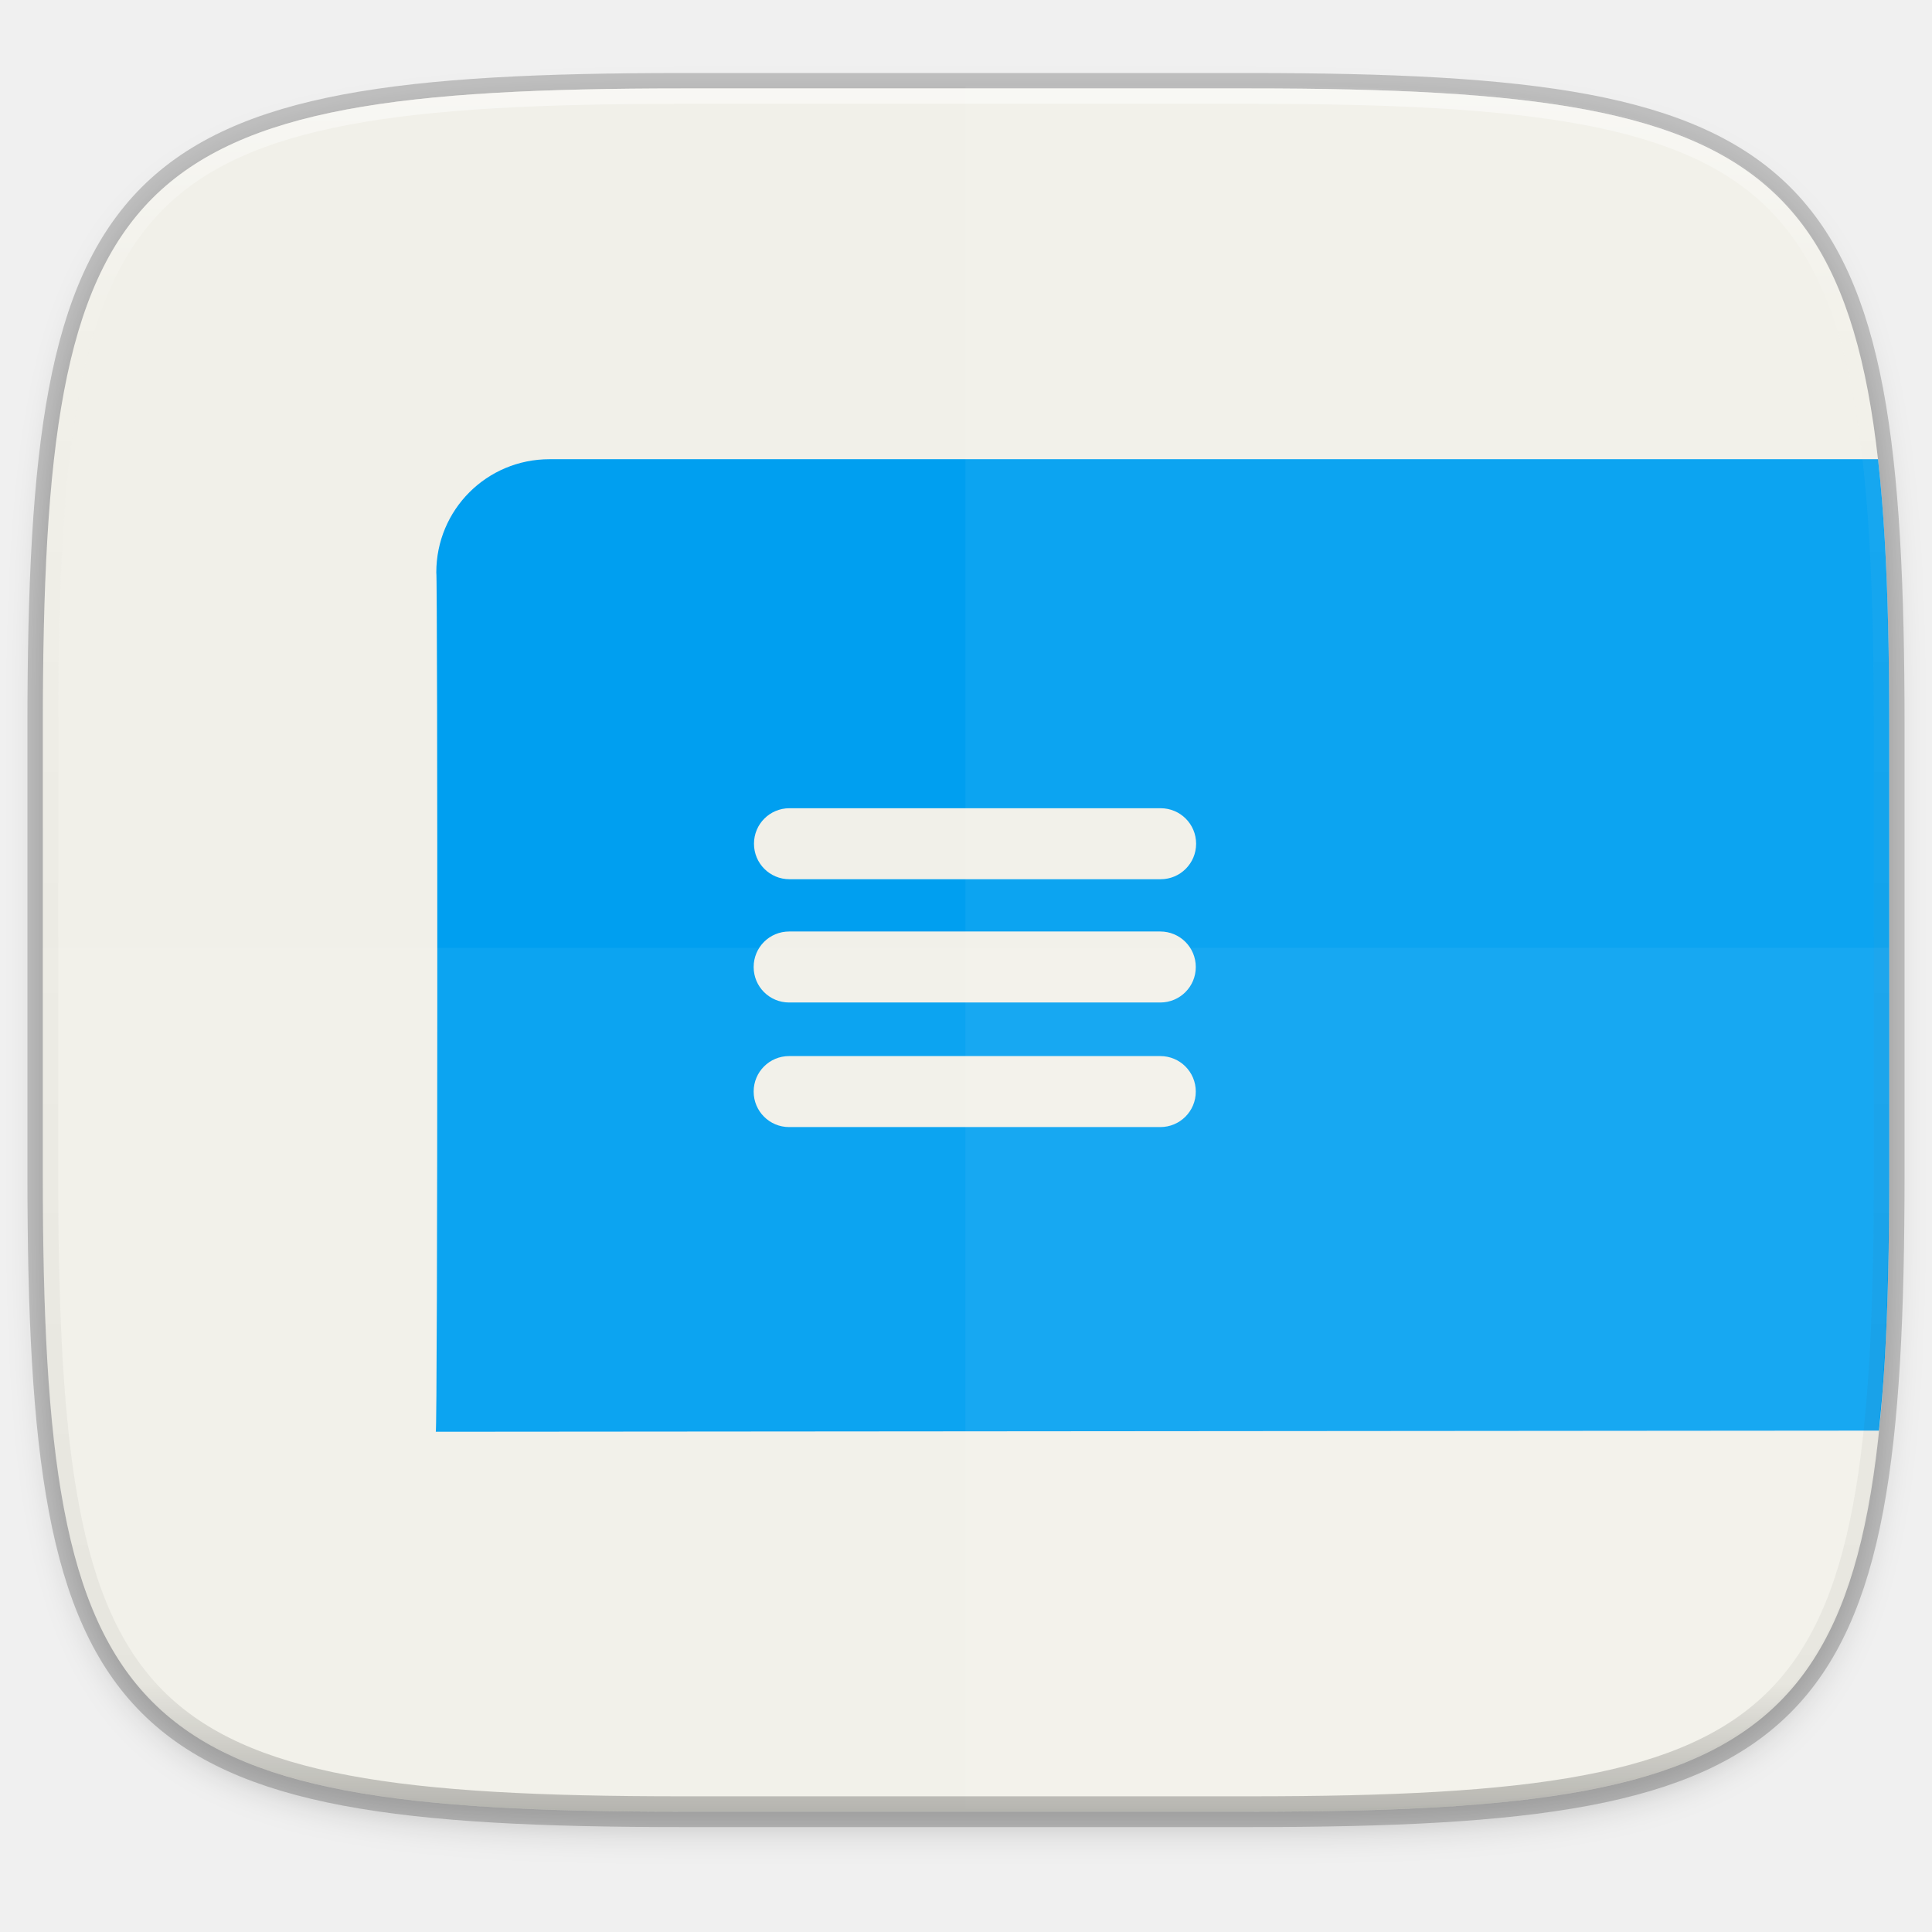
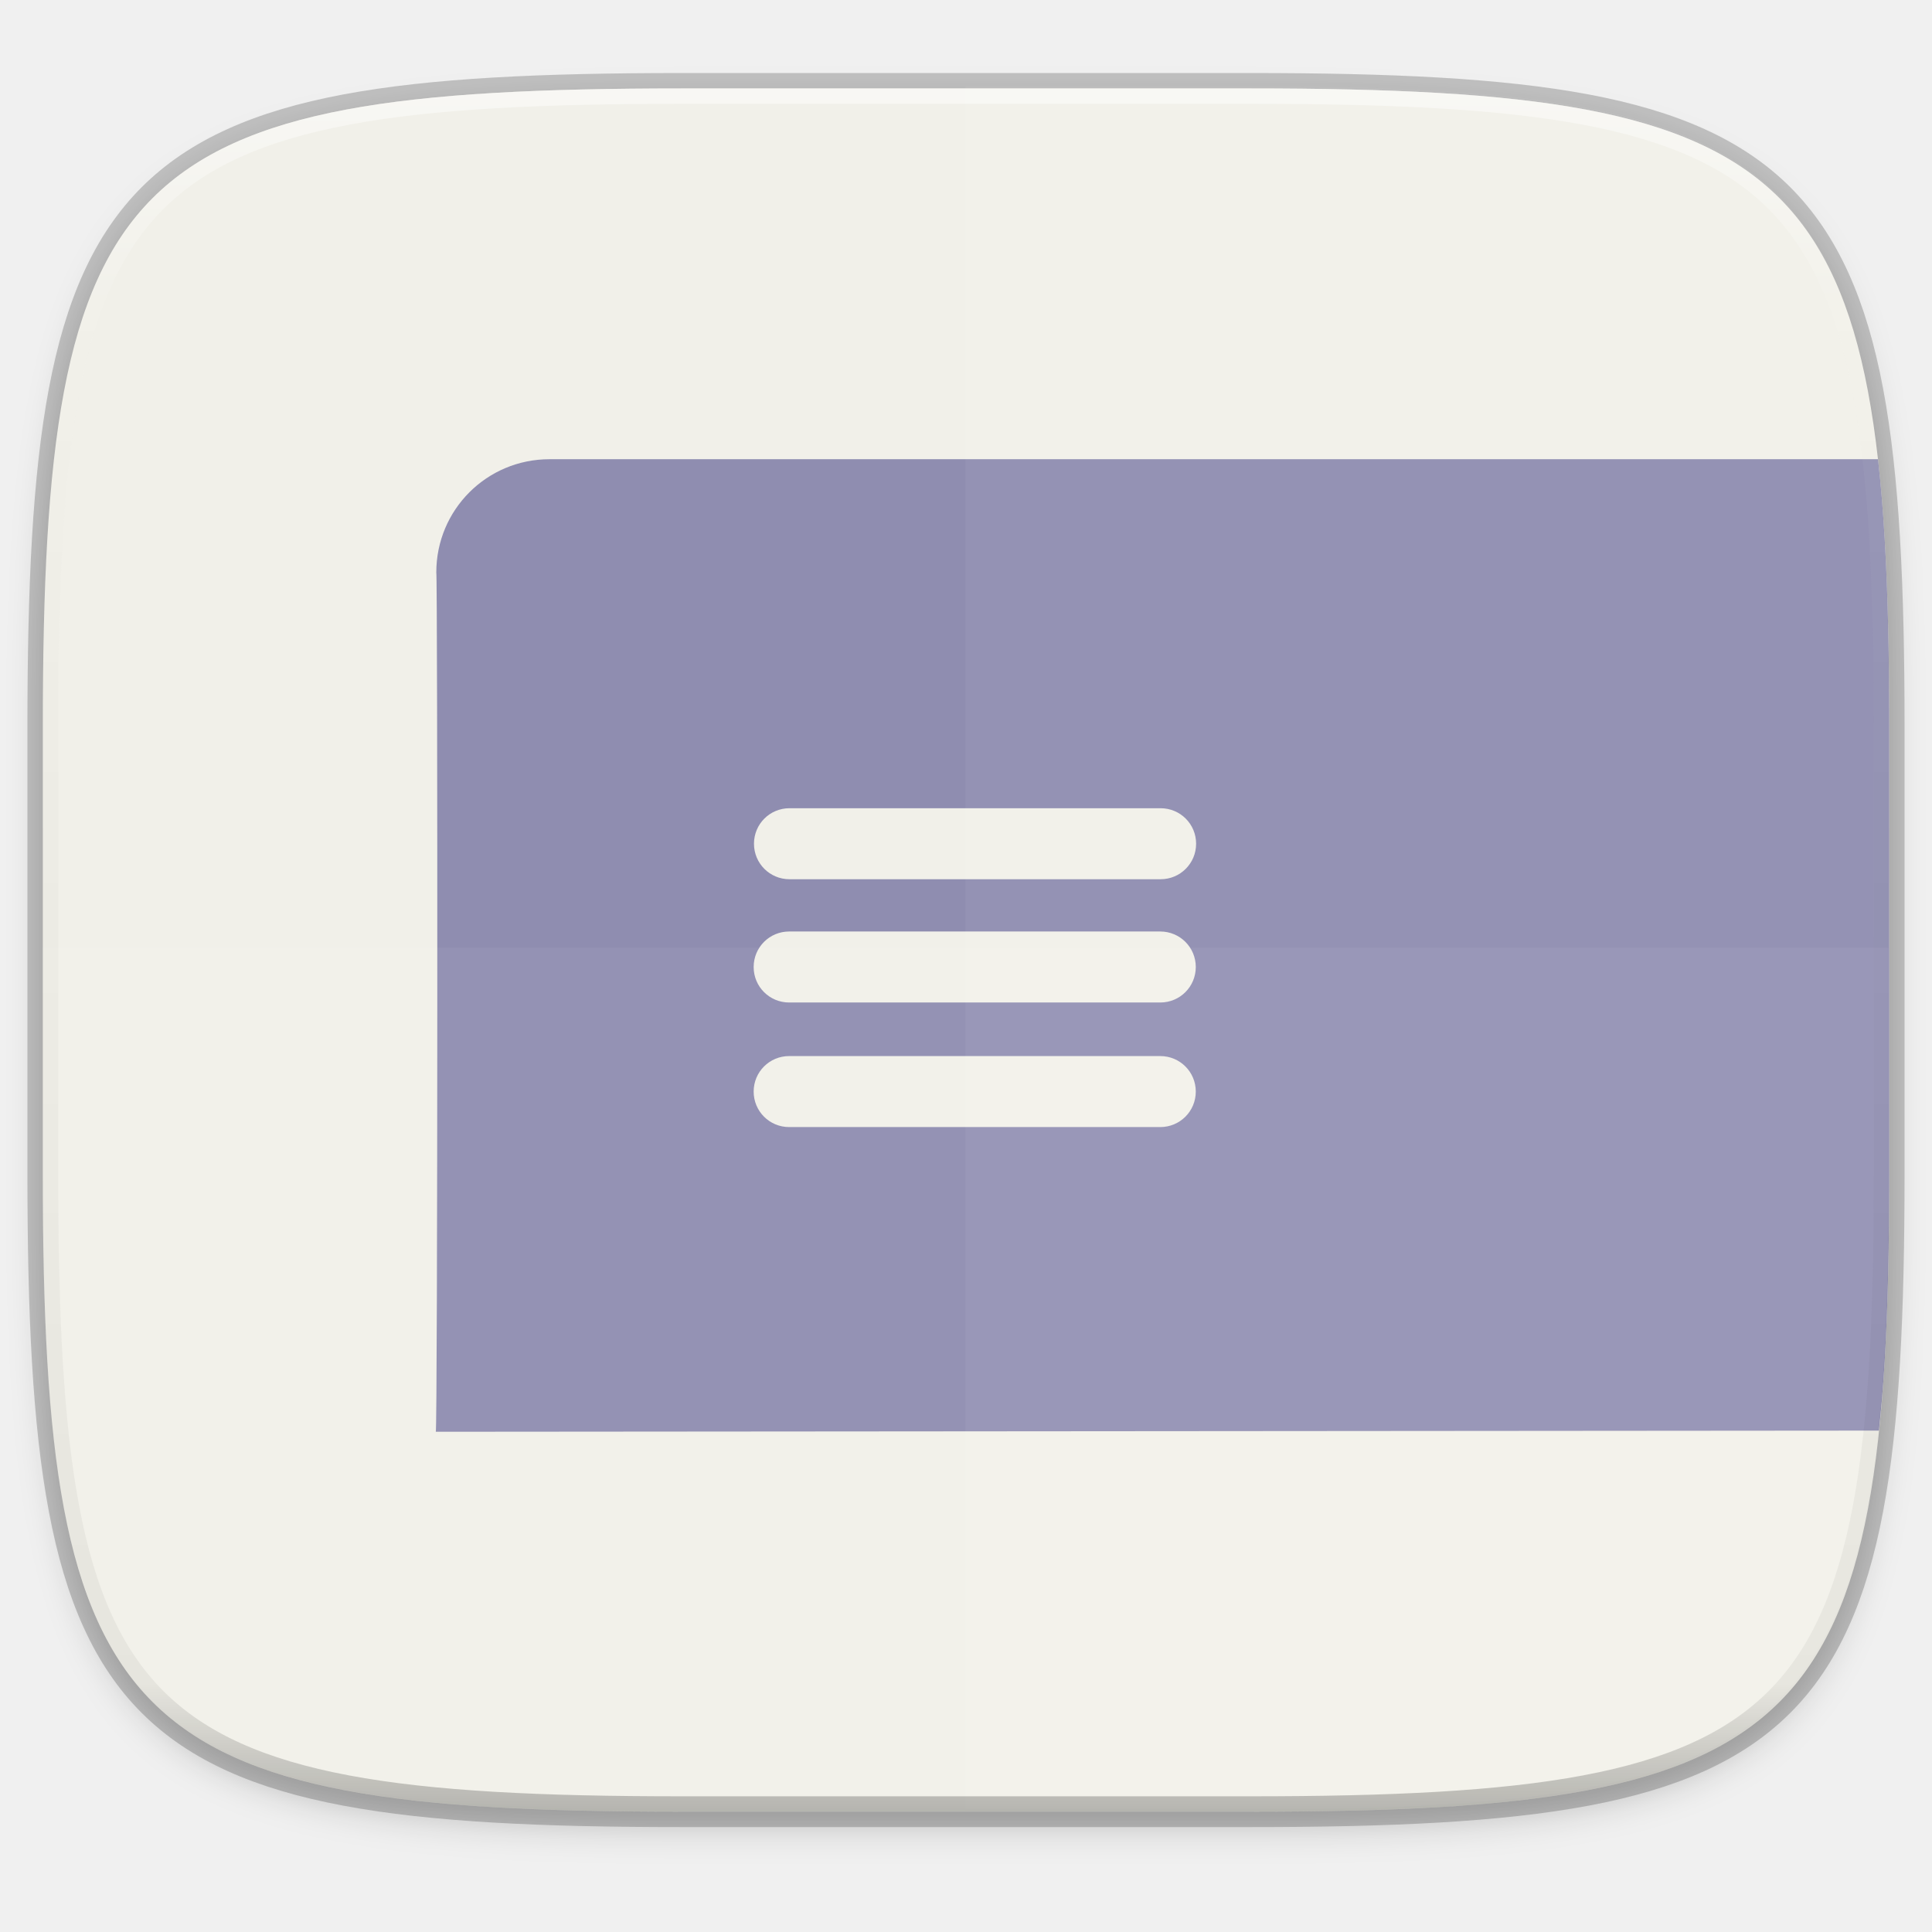
<svg xmlns="http://www.w3.org/2000/svg" xmlns:xlink="http://www.w3.org/1999/xlink" width="256" height="256" viewBox="0 0 67.733 67.733" version="1.1" id="svg1488">
  <defs id="defs1482">
    <clipPath clipPathUnits="userSpaceOnUse" id="clipPath1025">
      <path id="path1027" d="M 111.941,84 C 99.36,84.145 90.153,83.714 82.625,87.867 c -3.764,2.077 -6.752,5.575 -8.398,9.961 C 72.58,102.214 72,107.424 72,114 v 42 h 160 v -26 c 0,-6.576 -0.58,-11.786 -2.227,-16.172 -0.205,-0.545 -0.479,-1.04 -0.742,-1.543 -0.1,-0.185 -0.178,-0.381 -0.273,-0.566 -1.727,-3.388 -4.255,-6.145 -7.383,-7.871 C 213.846,99.694 204.64,100.145 192.059,100 H 192 151.668 L 135.453,84 h -23.492 z" style="color:#000000;font-style:normal;font-variant:normal;font-weight:normal;font-stretch:normal;font-size:medium;line-height:normal;font-family:sans-serif;font-variant-ligatures:none;font-variant-position:normal;font-variant-caps:normal;font-variant-numeric:normal;font-variant-alternates:normal;font-feature-settings:normal;text-indent:0;text-align:start;text-decoration:none;text-decoration-line:none;text-decoration-style:solid;text-decoration-color:#000000;letter-spacing:normal;word-spacing:normal;text-transform:none;writing-mode:lr-tb;direction:ltr;baseline-shift:baseline;text-anchor:start;white-space:normal;shape-padding:0;clip-rule:nonzero;display:inline;overflow:visible;visibility:visible;opacity:1;isolation:auto;mix-blend-mode:normal;color-interpolation:sRGB;color-interpolation-filters:linearRGB;solid-color:#000000;solid-opacity:1;fill:#e3dfd5;fill-opacity:1;fill-rule:nonzero;stroke:none;stroke-width:4;stroke-linecap:butt;stroke-linejoin:miter;stroke-miterlimit:4;stroke-dasharray:none;stroke-dashoffset:0;stroke-opacity:1;marker:none;color-rendering:auto;image-rendering:auto;shape-rendering:auto;text-rendering:auto;enable-background:accumulate" />
    </clipPath>
    <clipPath clipPathUnits="userSpaceOnUse" id="clipPath1082-3">
      <path id="path1084-6" d="M 361.938,-212 C 507.235,-212 528,-191.287 528,-46.125 V 70.125 C 528,215.286 507.235,236 361.938,236 H 214.062 C 68.765,236 48,215.286 48,70.125 V -46.125 C 48,-191.287 68.765,-212 214.062,-212 Z" style="display:inline;opacity:1;fill:#8c59d9;fill-opacity:1;stroke:none;stroke-width:2;stroke-linecap:round;stroke-linejoin:round;stroke-miterlimit:4;stroke-dasharray:none;stroke-dashoffset:0;stroke-opacity:1;enable-background:new" />
    </clipPath>
    <clipPath clipPathUnits="userSpaceOnUse" id="clipPath1082-3-5">
      <path id="path1084-6-6" d="M 361.938,-212 C 507.235,-212 528,-191.287 528,-46.125 V 70.125 C 528,215.286 507.235,236 361.938,236 H 214.062 C 68.765,236 48,215.286 48,70.125 V -46.125 C 48,-191.287 68.765,-212 214.062,-212 Z" style="display:inline;opacity:1;fill:#8c59d9;fill-opacity:1;stroke:none;stroke-width:2;stroke-linecap:round;stroke-linejoin:round;stroke-miterlimit:4;stroke-dasharray:none;stroke-dashoffset:0;stroke-opacity:1;enable-background:new" />
    </clipPath>
    <clipPath clipPathUnits="userSpaceOnUse" id="clipPath1082-3-9">
      <path id="path1084-6-3" d="M 361.938,-212 C 507.235,-212 528,-191.287 528,-46.125 V 70.125 C 528,215.286 507.235,236 361.938,236 H 214.062 C 68.765,236 48,215.286 48,70.125 V -46.125 C 48,-191.287 68.765,-212 214.062,-212 Z" style="display:inline;opacity:1;fill:#8c59d9;fill-opacity:1;stroke:none;stroke-width:2;stroke-linecap:round;stroke-linejoin:round;stroke-miterlimit:4;stroke-dasharray:none;stroke-dashoffset:0;stroke-opacity:1;enable-background:new" />
    </clipPath>
    <clipPath clipPathUnits="userSpaceOnUse" id="clipPath1082-3-3">
      <path id="path1084-6-67" d="M 361.938,-212 C 507.235,-212 528,-191.287 528,-46.125 V 70.125 C 528,215.286 507.235,236 361.938,236 H 214.062 C 68.765,236 48,215.286 48,70.125 V -46.125 C 48,-191.287 68.765,-212 214.062,-212 Z" style="display:inline;opacity:1;fill:#8c59d9;fill-opacity:1;stroke:none;stroke-width:2;stroke-linecap:round;stroke-linejoin:round;stroke-miterlimit:4;stroke-dasharray:none;stroke-dashoffset:0;stroke-opacity:1;enable-background:new" />
    </clipPath>
    <clipPath clipPathUnits="userSpaceOnUse" id="clipPath1082-3-53">
      <path id="path1084-6-5" d="M 361.938,-212 C 507.235,-212 528,-191.287 528,-46.125 V 70.125 C 528,215.286 507.235,236 361.938,236 H 214.062 C 68.765,236 48,215.286 48,70.125 V -46.125 C 48,-191.287 68.765,-212 214.062,-212 Z" style="display:inline;opacity:1;fill:#8c59d9;fill-opacity:1;stroke:none;stroke-width:2;stroke-linecap:round;stroke-linejoin:round;stroke-miterlimit:4;stroke-dasharray:none;stroke-dashoffset:0;stroke-opacity:1;enable-background:new" />
    </clipPath>
    <clipPath clipPathUnits="userSpaceOnUse" id="clipPath1082-3-6">
      <path id="path1084-6-2" d="M 361.938,-212 C 507.235,-212 528,-191.287 528,-46.125 V 70.125 C 528,215.286 507.235,236 361.938,236 H 214.062 C 68.765,236 48,215.286 48,70.125 V -46.125 C 48,-191.287 68.765,-212 214.062,-212 Z" style="display:inline;opacity:1;fill:#8c59d9;fill-opacity:1;stroke:none;stroke-width:2;stroke-linecap:round;stroke-linejoin:round;stroke-miterlimit:4;stroke-dasharray:none;stroke-dashoffset:0;stroke-opacity:1;enable-background:new" />
    </clipPath>
    <clipPath clipPathUnits="userSpaceOnUse" id="clipPath1082-3-91">
      <path id="path1084-6-27" d="M 361.938,-212 C 507.235,-212 528,-191.287 528,-46.125 V 70.125 C 528,215.286 507.235,236 361.938,236 H 214.062 C 68.765,236 48,215.286 48,70.125 V -46.125 C 48,-191.287 68.765,-212 214.062,-212 Z" style="display:inline;opacity:1;fill:#8c59d9;fill-opacity:1;stroke:none;stroke-width:2;stroke-linecap:round;stroke-linejoin:round;stroke-miterlimit:4;stroke-dasharray:none;stroke-dashoffset:0;stroke-opacity:1;enable-background:new" />
    </clipPath>
    <clipPath clipPathUnits="userSpaceOnUse" id="clipPath1025-0">
      <path style="opacity:1;fill:#8c59d9;fill-opacity:1;stroke:none;stroke-width:2;stroke-linecap:round;stroke-linejoin:round;stroke-miterlimit:4;stroke-dasharray:none;stroke-dashoffset:0;stroke-opacity:1" d="M 329.938,32 C 475.235,32 496,52.713 496,197.875 v 116.25 C 496,459.286 475.235,480 329.938,480 H 182.062 C 36.765,480 16,459.286 16,314.125 V 197.875 C 16,52.713 36.765,32 182.062,32 Z" id="path1027-9" />
    </clipPath>
    <clipPath clipPathUnits="userSpaceOnUse" id="clipPath4277-8">
      <rect style="color:#000000;display:inline;overflow:visible;visibility:visible;opacity:0.82;fill:#88b637;fill-opacity:1;fill-rule:nonzero;stroke:none;stroke-width:2;stroke-linecap:butt;stroke-linejoin:miter;stroke-miterlimit:4;stroke-dasharray:none;stroke-dashoffset:0;stroke-opacity:1;marker:none;enable-background:accumulate" id="rect4279-6" width="512" height="512" x="5.5999999e-07" y="0" ry="1" />
    </clipPath>
    <linearGradient id="linearGradient3650-7-9">
      <stop style="stop-color:#5884f4;stop-opacity:1" offset="0" id="stop4366" />
      <stop id="stop4368" offset="1" style="stop-color:#80a3fa;stop-opacity:1" />
    </linearGradient>
    <clipPath clipPathUnits="userSpaceOnUse" id="clipPath1082-3-36">
      <path id="path1084-6-0" d="M 361.938,-212 C 507.235,-212 528,-191.287 528,-46.125 V 70.125 C 528,215.286 507.235,236 361.938,236 H 214.062 C 68.765,236 48,215.286 48,70.125 V -46.125 C 48,-191.287 68.765,-212 214.062,-212 Z" style="display:inline;opacity:1;fill:#8c59d9;fill-opacity:1;stroke:none;stroke-width:2;stroke-linecap:round;stroke-linejoin:round;stroke-miterlimit:4;stroke-dasharray:none;stroke-dashoffset:0;stroke-opacity:1;enable-background:new" />
    </clipPath>
    <clipPath clipPathUnits="userSpaceOnUse" id="clipPath983">
      <path id="path985" d="M 115.031,44 C 42.383,44 32,54.357 32,126.938 v 58.125 C 32,257.643 42.383,268 115.031,268 H 152 V 44 Z" style="opacity:1;fill:#4d4d4d;fill-opacity:1;stroke:none;stroke-width:2;stroke-linecap:round;stroke-linejoin:round;stroke-miterlimit:4;stroke-dasharray:none;stroke-dashoffset:0;stroke-opacity:1" />
    </clipPath>
    <clipPath clipPathUnits="userSpaceOnUse" id="clipPath1082-3-62">
      <path id="path1084-6-61" d="M 361.938,-212 C 507.235,-212 528,-191.287 528,-46.125 V 70.125 C 528,215.286 507.235,236 361.938,236 H 214.062 C 68.765,236 48,215.286 48,70.125 V -46.125 C 48,-191.287 68.765,-212 214.062,-212 Z" style="display:inline;opacity:1;fill:#8c59d9;fill-opacity:1;stroke:none;stroke-width:2;stroke-linecap:round;stroke-linejoin:round;stroke-miterlimit:4;stroke-dasharray:none;stroke-dashoffset:0;stroke-opacity:1;enable-background:new" />
    </clipPath>
    <clipPath clipPathUnits="userSpaceOnUse" id="clipPath949">
      <path id="path951" d="M 329.938,32 C 475.235,32 496,52.713 496,197.875 v 116.25 C 496,459.286 475.235,480 329.938,480 H 182.062 C 36.765,480 16,459.286 16,314.125 V 197.875 C 16,52.713 36.765,32 182.062,32 Z" style="opacity:1;fill:#eab305;fill-opacity:1;stroke:none;stroke-width:4;stroke-linecap:round;stroke-linejoin:round;stroke-miterlimit:4;stroke-dasharray:none;stroke-dashoffset:0;stroke-opacity:1" />
    </clipPath>
    <clipPath clipPathUnits="userSpaceOnUse" id="clipPath954">
      <path id="path952" d="M 329.938,32 C 475.235,32 496,52.713 496,197.875 v 116.25 C 496,459.286 475.235,480 329.938,480 H 182.062 C 36.765,480 16,459.286 16,314.125 V 197.875 C 16,52.713 36.765,32 182.062,32 Z" style="opacity:1;fill:#eab305;fill-opacity:1;stroke:none;stroke-width:4;stroke-linecap:round;stroke-linejoin:round;stroke-miterlimit:4;stroke-dasharray:none;stroke-dashoffset:0;stroke-opacity:1" />
    </clipPath>
    <clipPath clipPathUnits="userSpaceOnUse" id="clipPath1082-3-8">
      <path id="path1084-6-7" d="M 361.938,-212 C 507.235,-212 528,-191.287 528,-46.125 V 70.125 C 528,215.286 507.235,236 361.938,236 H 214.062 C 68.765,236 48,215.286 48,70.125 V -46.125 C 48,-191.287 68.765,-212 214.062,-212 Z" style="display:inline;opacity:1;fill:#8c59d9;fill-opacity:1;stroke:none;stroke-width:2;stroke-linecap:round;stroke-linejoin:round;stroke-miterlimit:4;stroke-dasharray:none;stroke-dashoffset:0;stroke-opacity:1;enable-background:new" />
    </clipPath>
    <clipPath clipPathUnits="userSpaceOnUse" id="clipPath1082-3-92">
      <path id="path1084-6-02" d="M 361.938,-212 C 507.235,-212 528,-191.287 528,-46.125 V 70.125 C 528,215.286 507.235,236 361.938,236 H 214.062 C 68.765,236 48,215.286 48,70.125 V -46.125 C 48,-191.287 68.765,-212 214.062,-212 Z" style="display:inline;opacity:1;fill:#8c59d9;fill-opacity:1;stroke:none;stroke-width:2;stroke-linecap:round;stroke-linejoin:round;stroke-miterlimit:4;stroke-dasharray:none;stroke-dashoffset:0;stroke-opacity:1;enable-background:new" />
    </clipPath>
    <linearGradient xlink:href="#linearGradient1013" id="linearGradient1108" x1="296" y1="-212" x2="296" y2="236" gradientUnits="userSpaceOnUse" />
    <linearGradient id="linearGradient1013">
      <stop id="stop1005" offset="0" style="stop-color:#ffffff;stop-opacity:1;" />
      <stop style="stop-color:#ffffff;stop-opacity:0.098" offset="0.125" id="stop1007" />
      <stop style="stop-color:#000000;stop-opacity:0.098" offset="0.925" id="stop1009" />
      <stop id="stop1011" offset="1" style="stop-color:#000000;stop-opacity:0.498" />
    </linearGradient>
    <clipPath clipPathUnits="userSpaceOnUse" id="clipPath1082">
      <path id="path1084" d="M 361.938,-212 C 507.235,-212 528,-191.287 528,-46.125 V 70.125 C 528,215.286 507.235,236 361.938,236 H 214.062 C 68.765,236 48,215.286 48,70.125 V -46.125 C 48,-191.287 68.765,-212 214.062,-212 Z" style="display:inline;opacity:1;fill:#8c59d9;fill-opacity:1;stroke:none;stroke-width:2;stroke-linecap:round;stroke-linejoin:round;stroke-miterlimit:4;stroke-dasharray:none;stroke-dashoffset:0;stroke-opacity:1;enable-background:new" />
    </clipPath>
    <filter style="color-interpolation-filters:sRGB" id="filter1015" x="-0.023" width="1.046" y="-0.025" height="1.05">
      <feGaussianBlur stdDeviation="2.32" id="feGaussianBlur1017" />
    </filter>
    <clipPath clipPathUnits="userSpaceOnUse" id="clipPath3899">
      <g id="g3901" transform="translate(-82.69554,14.38183)" mask="none">
        <g transform="translate(-297.6366,-823.3599)" id="g3903">
          <path id="path3905" d="m 1002.187,-66.957 h 492.671 c 21.387,0 38.605,17.218 38.605,38.604 V 234.636 c 0,21.387 -17.218,38.604 -38.605,38.604 h -492.671 c -21.387,0 -38.604,-17.218 -38.604,-38.604 V -28.353 c 0,-21.387 17.218,-38.604 38.604,-38.604 z" style="fill:#db4c00;fill-opacity:1;fill-rule:evenodd;stroke:none" />
          <path id="path3907" d="m 963.737,230.716 h 569.88 v 81.648 H 963.737 Z" style="fill:#db4c00;fill-opacity:1;fill-rule:evenodd;stroke:none" />
        </g>
      </g>
    </clipPath>
  </defs>
  <g id="layer1" transform="translate(0,-229.2667)">
    <path id="path4558" d="m 43.837,232.367 c 19.594,0 22.394,2.793 22.394,22.369 v 15.677 c 0,19.576 -2.8,22.369 -22.394,22.369 h -19.942 c -19.594,0 -22.394,-2.793 -22.394,-22.369 v -15.677 c 0,-19.576 2.8,-22.369 22.394,-22.369 z" style="display:inline;opacity:0.2;fill:none;fill-opacity:1;stroke:#000000;stroke-width:1.079;stroke-linecap:round;stroke-linejoin:round;stroke-miterlimit:4;stroke-dasharray:none;stroke-dashoffset:0;stroke-opacity:1;enable-background:new" />
    <path id="path4567" d="m 188.969,46 c 72.649,0 83.031,10.357 83.031,82.938 v 58.125 c 0,72.581 -10.383,82.938 -83.031,82.938 h -73.938 C 42.383,270 32,259.643 32,187.062 v -58.125 c 0,-72.581 10.383,-82.938 83.031,-82.938 z" style="display:inline;opacity:0.2;fill:#000000;fill-opacity:1;stroke:none;stroke-width:2;stroke-linecap:round;stroke-linejoin:round;stroke-miterlimit:4;stroke-dasharray:none;stroke-dashoffset:0;stroke-opacity:1;filter:url(#filter1015);enable-background:new" transform="matrix(0.2697078,0,0,0.2697078,-7.128918,220.5)" />
    <path style="display:inline;opacity:1;fill:#f1f0e9;fill-opacity:1;stroke:none;stroke-width:0.539;stroke-linecap:round;stroke-linejoin:round;stroke-miterlimit:4;stroke-dasharray:none;stroke-dashoffset:0;stroke-opacity:1;enable-background:new" d="m 43.837,232.367 c 19.594,0 22.394,2.793 22.394,22.369 v 15.677 c 0,19.576 -2.8,22.369 -22.394,22.369 h -19.942 c -19.594,0 -22.394,-2.793 -22.394,-22.369 v -15.677 c 0,-19.576 2.8,-22.369 22.394,-22.369 z" id="rect877" />
    <g style="display:inline;enable-background:new" id="g918" transform="matrix(0.2697078,0,0,0.2697078,-7.128918,220.5)">
-       <g id="g909" transform="translate(0,-2.879154)" style="fill:#009ff0;fill-opacity:1">
-         <path style="opacity:1;fill:#009ff0;fill-opacity:1;stroke:none;stroke-width:2.497;stroke-miterlimit:4;stroke-dasharray:none;stroke-opacity:1" d="m 72.812,60.848 c -8.31,0 -15,6.69 -15,15 C 58,76 58,190 57.741,189.715 l 191.22,-0.154 c 0.305,-2.913 0.572,-5.922 0.764,-9.172 0.434,-7.369 0.6,-15.627 0.6,-24.875 V 96.262 c 0,-9.248 -0.166,-17.506 -0.6,-24.875 -0.217,-3.685 -0.501,-7.147 -0.865,-10.4 -0.006,-0.049 -0.014,-0.089 -0.019,-0.139 z m 31.797,46.246 h 49.176 c 2.606,0 4.705,2.097 4.705,4.703 0,2.606 -2.099,4.705 -4.705,4.705 h -49.176 c -2.606,0 -4.703,-2.099 -4.703,-4.705 0,-2.606 2.097,-4.703 4.703,-4.703 z m -0.043,16.334 h 49.176 c 2.606,0 4.705,2.099 4.705,4.705 0,2.606 -2.099,4.703 -4.705,4.703 h -49.176 c -2.606,0 -4.703,-2.097 -4.703,-4.703 0,-2.606 2.097,-4.705 4.703,-4.705 z m 0,16.506 h 49.176 c 2.606,0 4.705,2.099 4.705,4.705 0,2.606 -2.099,4.703 -4.705,4.703 h -49.176 c -2.606,0 -4.703,-2.097 -4.703,-4.703 0,-2.606 2.097,-4.705 4.703,-4.705 z" id="rect922" transform="matrix(0.981,0,0,0.981,26.43201,35.38348)" />
+       <g id="g909" transform="translate(0,-2.879154)">
+         <path style="opacity:1;fill:#8f8db0;fill-opacity:1;stroke:none;stroke-width:2.497;stroke-miterlimit:4;stroke-dasharray:none;stroke-opacity:1" d="m 72.812,60.848 c -8.31,0 -15,6.69 -15,15 C 58,76 58,190 57.741,189.715 l 191.22,-0.154 c 0.305,-2.913 0.572,-5.922 0.764,-9.172 0.434,-7.369 0.6,-15.627 0.6,-24.875 V 96.262 c 0,-9.248 -0.166,-17.506 -0.6,-24.875 -0.217,-3.685 -0.501,-7.147 -0.865,-10.4 -0.006,-0.049 -0.014,-0.089 -0.019,-0.139 z m 31.797,46.246 h 49.176 c 2.606,0 4.705,2.097 4.705,4.703 0,2.606 -2.099,4.705 -4.705,4.705 h -49.176 c -2.606,0 -4.703,-2.099 -4.703,-4.705 0,-2.606 2.097,-4.703 4.703,-4.703 z m -0.043,16.334 h 49.176 c 2.606,0 4.705,2.099 4.705,4.705 0,2.606 -2.099,4.703 -4.705,4.703 h -49.176 c -2.606,0 -4.703,-2.097 -4.703,-4.703 0,-2.606 2.097,-4.705 4.703,-4.705 z m 0,16.506 h 49.176 c 2.606,0 4.705,2.099 4.705,4.705 0,2.606 -2.099,4.703 -4.705,4.703 h -49.176 c -2.606,0 -4.703,-2.097 -4.703,-4.703 0,-2.606 2.097,-4.705 4.703,-4.705 z" id="rect922" transform="matrix(0.981,0,0,0.981,26.43201,35.38348)" />
      </g>
    </g>
    <path style="display:inline;opacity:0.05;fill:#ffffff;fill-opacity:1;stroke:none;stroke-width:0.539;stroke-linecap:round;stroke-linejoin:round;stroke-miterlimit:4;stroke-dasharray:none;stroke-dashoffset:0;stroke-opacity:1;enable-background:new" d="m 33.847,232.29 v 60.415 h 9.971 c 19.594,0 22.394,-2.793 22.394,-22.369 V 254.659 c 0,-19.576 -2.8,-22.369 -22.394,-22.369 z" id="path1099" />
    <path style="display:inline;opacity:0.05;fill:#ffffff;fill-opacity:1;stroke:none;stroke-width:0.539;stroke-linecap:round;stroke-linejoin:round;stroke-miterlimit:4;stroke-dasharray:none;stroke-dashoffset:0;stroke-opacity:1;enable-background:new" d="m 23.877,292.705 c -19.594,0 -22.394,-2.793 -22.394,-22.369 v -7.838 H 66.212 v 7.838 c 0,19.576 -2.8,22.369 -22.394,22.369 z" id="path1107" />
    <path id="path1068" d="M 361.938,-212 C 507.235,-212 528,-191.287 528,-46.125 V 70.125 C 528,215.286 507.235,236 361.938,236 H 214.062 C 68.765,236 48,215.286 48,70.125 V -46.125 C 48,-191.287 68.765,-212 214.062,-212 Z" style="display:inline;opacity:0.5;fill:none;fill-opacity:1;stroke:url(#linearGradient1108);stroke-width:8;stroke-linecap:round;stroke-linejoin:round;stroke-miterlimit:4;stroke-dasharray:none;stroke-dashoffset:0;stroke-opacity:1;enable-background:new" clip-path="url(#clipPath1082)" transform="matrix(0.1348539,0,0,0.1348539,-4.971256,260.9561)" />
  </g>
</svg>
